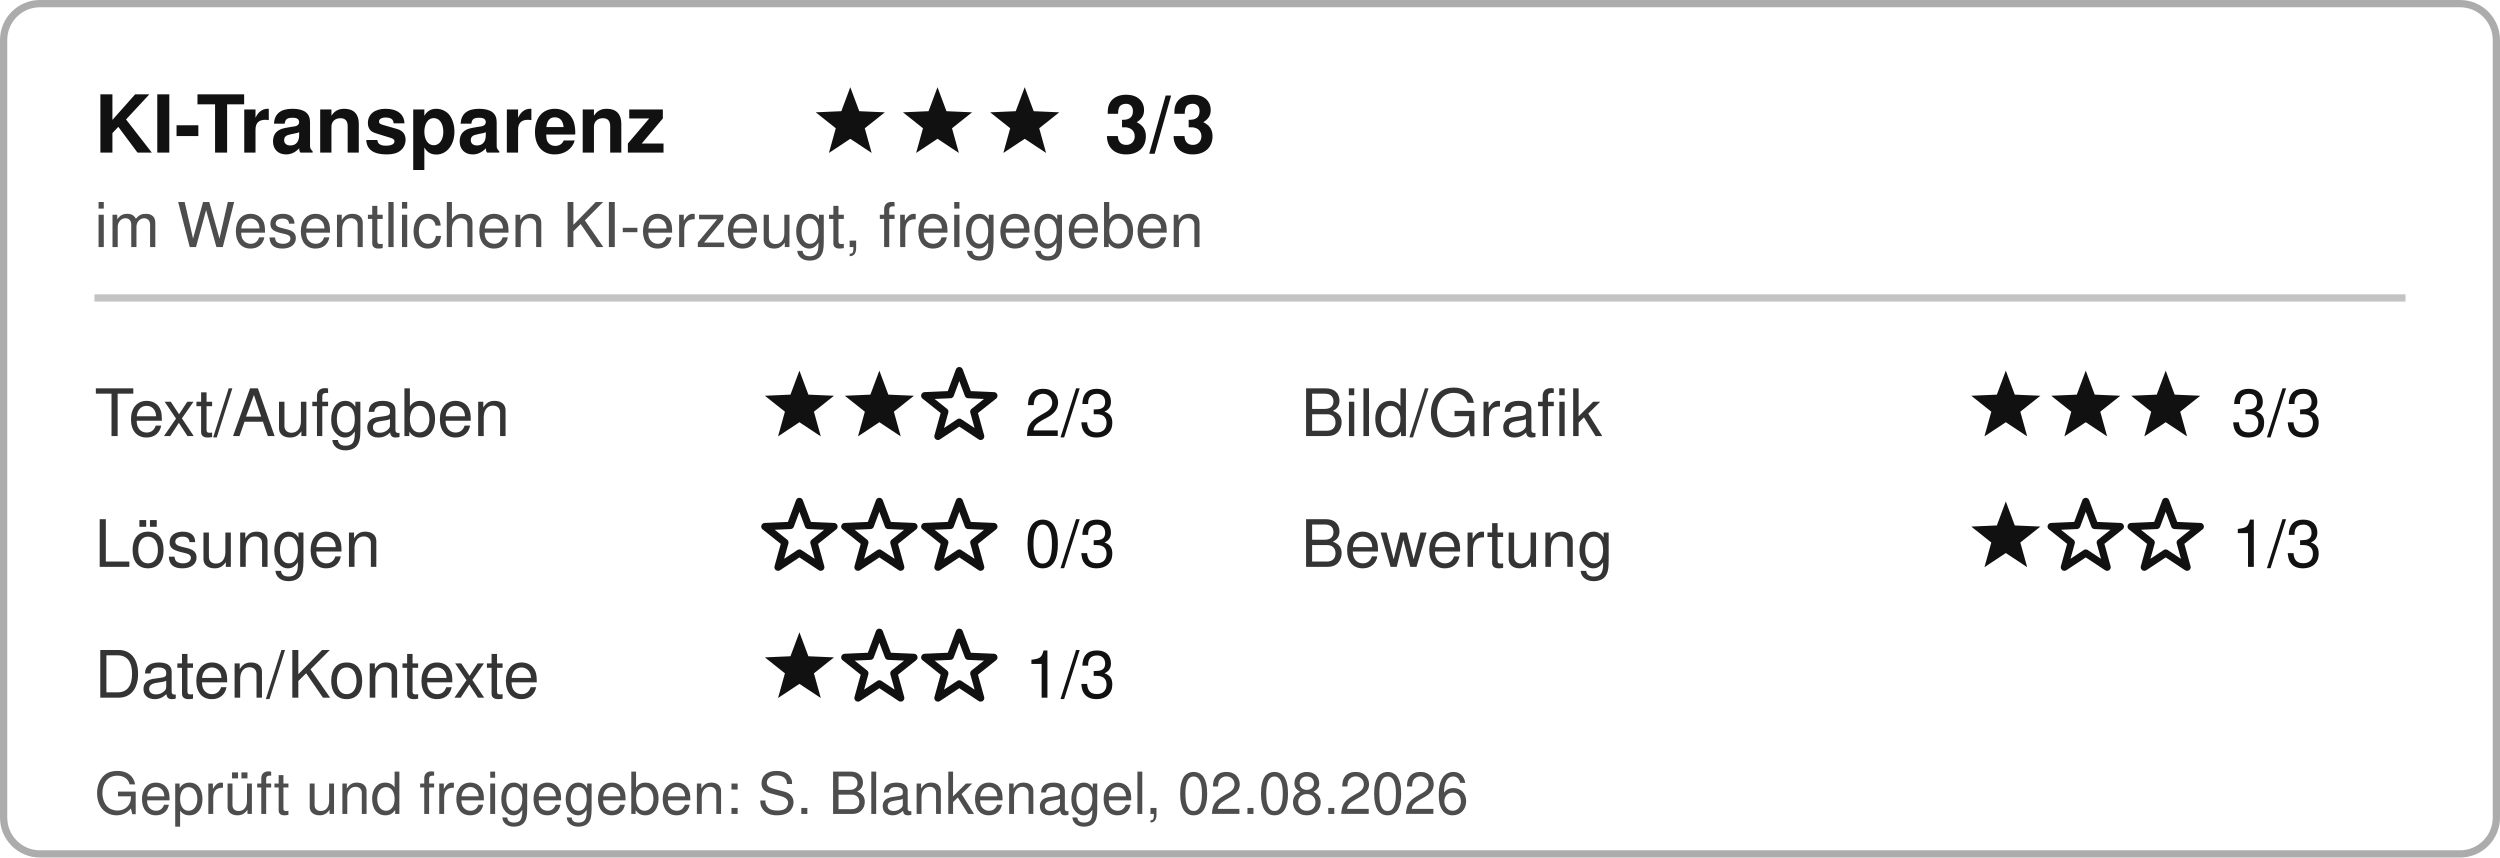
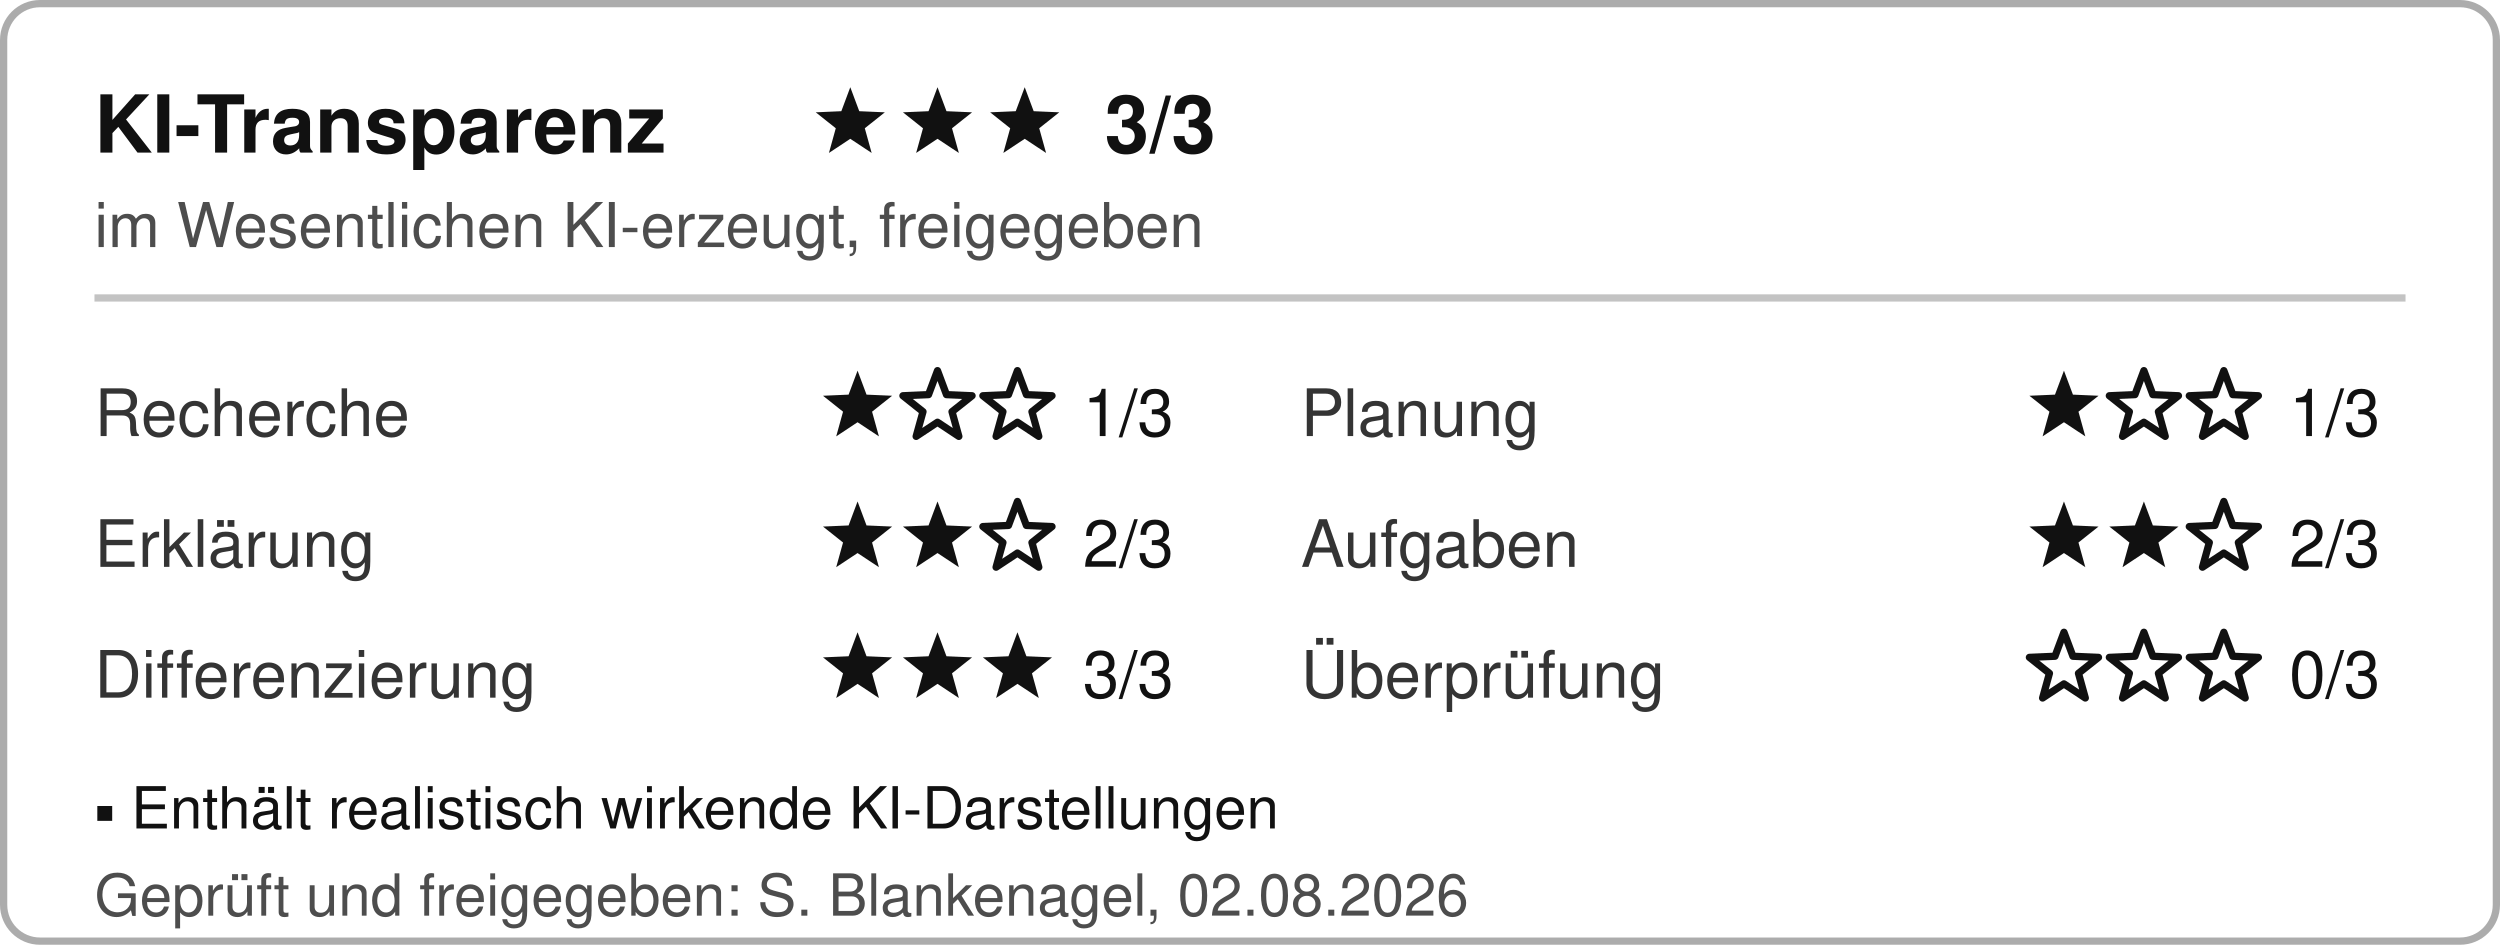
- <svg xmlns="http://www.w3.org/2000/svg" width="344" height="118" viewBox="0 0 344 118" role="img" aria-label="KI-Transparenz Stufe 3 von 3: im Wesentlichen KI-erzeugt, freigegeben. Text/Aufgaben 2 von 3, Bild/Grafik 3 von 3, Lösungen 0 von 3, Bewertung 1 von 3, Daten/Kontexte 1 von 3." fill="none" color="#111111" font-family="system-ui, -apple-system, 'Segoe UI', Helvetica, Arial, sans-serif">
-   <rect x="0.5" y="0.5" width="343" height="117" rx="5" fill="none" stroke="currentColor" stroke-width="1" opacity="0.35" />
+ <svg xmlns="http://www.w3.org/2000/svg" width="344" height="130" viewBox="0 0 344 130" role="img" aria-label="KI-Transparenz Stufe 3 von 3: im Wesentlichen KI-erzeugt, freigegeben. Recherche 1 von 3, Planung 1 von 3, Erklärung 2 von 3, Aufgaben 2 von 3, Differenzierung 3 von 3, Überprüfung 0 von 3. Enthält realistisch wirkende KI-Darstellungen." fill="none" color="#111111" font-family="system-ui, -apple-system, 'Segoe UI', Helvetica, Arial, sans-serif">
+   <rect x="0.5" y="0.5" width="343" height="129" rx="5" fill="none" stroke="currentColor" stroke-width="1" opacity="0.35" />
  <text x="13" y="21" font-size="11" font-weight="600" fill="currentColor">KI-Transparenz</text>
  <path d="M0,-5 L1.234,-1.699 L4.755,-1.545 L1.997,0.649 L2.939,4.045 L0,2.1 L-2.939,4.045 L-1.997,0.649 L-4.755,-1.545 L-1.234,-1.699 Z" transform="translate(117 17)" fill="currentColor" />
  <path d="M0,-5 L1.234,-1.699 L4.755,-1.545 L1.997,0.649 L2.939,4.045 L0,2.1 L-2.939,4.045 L-1.997,0.649 L-4.755,-1.545 L-1.234,-1.699 Z" transform="translate(129 17)" fill="currentColor" />
  <path d="M0,-5 L1.234,-1.699 L4.755,-1.545 L1.997,0.649 L2.939,4.045 L0,2.1 L-2.939,4.045 L-1.997,0.649 L-4.755,-1.545 L-1.234,-1.699 Z" transform="translate(141 17)" fill="currentColor" />
  <text x="152" y="21" font-size="11" font-weight="600" fill="currentColor">3/3</text>
  <text x="13" y="34" font-size="8.5" fill="currentColor" opacity="0.75">im Wesentlichen KI-erzeugt, freigegeben</text>
  <line x1="13" y1="41" x2="331" y2="41" stroke="currentColor" stroke-width="1" opacity="0.25" />
-   <text x="13" y="60" font-size="9" fill="currentColor" opacity="0.85">Text/Aufgaben</text>
-   <path d="M0,-5 L1.234,-1.699 L4.755,-1.545 L1.997,0.649 L2.939,4.045 L0,2.1 L-2.939,4.045 L-1.997,0.649 L-4.755,-1.545 L-1.234,-1.699 Z" transform="translate(110 56)" fill="currentColor" />
-   <path d="M0,-5 L1.234,-1.699 L4.755,-1.545 L1.997,0.649 L2.939,4.045 L0,2.1 L-2.939,4.045 L-1.997,0.649 L-4.755,-1.545 L-1.234,-1.699 Z" transform="translate(121 56)" fill="currentColor" />
-   <path d="M0,-5 L1.234,-1.699 L4.755,-1.545 L1.997,0.649 L2.939,4.045 L0,2.1 L-2.939,4.045 L-1.997,0.649 L-4.755,-1.545 L-1.234,-1.699 Z" transform="translate(132 56)" fill="none" stroke="currentColor" stroke-width="1" stroke-linejoin="round" />
-   <text x="141" y="60" font-size="9" fill="currentColor">2/3</text>
-   <text x="179" y="60" font-size="9" fill="currentColor" opacity="0.85">Bild/Grafik</text>
-   <path d="M0,-5 L1.234,-1.699 L4.755,-1.545 L1.997,0.649 L2.939,4.045 L0,2.1 L-2.939,4.045 L-1.997,0.649 L-4.755,-1.545 L-1.234,-1.699 Z" transform="translate(276 56)" fill="currentColor" />
-   <path d="M0,-5 L1.234,-1.699 L4.755,-1.545 L1.997,0.649 L2.939,4.045 L0,2.1 L-2.939,4.045 L-1.997,0.649 L-4.755,-1.545 L-1.234,-1.699 Z" transform="translate(287 56)" fill="currentColor" />
-   <path d="M0,-5 L1.234,-1.699 L4.755,-1.545 L1.997,0.649 L2.939,4.045 L0,2.1 L-2.939,4.045 L-1.997,0.649 L-4.755,-1.545 L-1.234,-1.699 Z" transform="translate(298 56)" fill="currentColor" />
-   <text x="307" y="60" font-size="9" fill="currentColor">3/3</text>
-   <text x="13" y="78" font-size="9" fill="currentColor" opacity="0.85">Lösungen</text>
-   <path d="M0,-5 L1.234,-1.699 L4.755,-1.545 L1.997,0.649 L2.939,4.045 L0,2.1 L-2.939,4.045 L-1.997,0.649 L-4.755,-1.545 L-1.234,-1.699 Z" transform="translate(110 74)" fill="none" stroke="currentColor" stroke-width="1" stroke-linejoin="round" />
-   <path d="M0,-5 L1.234,-1.699 L4.755,-1.545 L1.997,0.649 L2.939,4.045 L0,2.1 L-2.939,4.045 L-1.997,0.649 L-4.755,-1.545 L-1.234,-1.699 Z" transform="translate(121 74)" fill="none" stroke="currentColor" stroke-width="1" stroke-linejoin="round" />
-   <path d="M0,-5 L1.234,-1.699 L4.755,-1.545 L1.997,0.649 L2.939,4.045 L0,2.1 L-2.939,4.045 L-1.997,0.649 L-4.755,-1.545 L-1.234,-1.699 Z" transform="translate(132 74)" fill="none" stroke="currentColor" stroke-width="1" stroke-linejoin="round" />
-   <text x="141" y="78" font-size="9" fill="currentColor">0/3</text>
-   <text x="179" y="78" font-size="9" fill="currentColor" opacity="0.85">Bewertung</text>
-   <path d="M0,-5 L1.234,-1.699 L4.755,-1.545 L1.997,0.649 L2.939,4.045 L0,2.1 L-2.939,4.045 L-1.997,0.649 L-4.755,-1.545 L-1.234,-1.699 Z" transform="translate(276 74)" fill="currentColor" />
-   <path d="M0,-5 L1.234,-1.699 L4.755,-1.545 L1.997,0.649 L2.939,4.045 L0,2.1 L-2.939,4.045 L-1.997,0.649 L-4.755,-1.545 L-1.234,-1.699 Z" transform="translate(287 74)" fill="none" stroke="currentColor" stroke-width="1" stroke-linejoin="round" />
-   <path d="M0,-5 L1.234,-1.699 L4.755,-1.545 L1.997,0.649 L2.939,4.045 L0,2.1 L-2.939,4.045 L-1.997,0.649 L-4.755,-1.545 L-1.234,-1.699 Z" transform="translate(298 74)" fill="none" stroke="currentColor" stroke-width="1" stroke-linejoin="round" />
-   <text x="307" y="78" font-size="9" fill="currentColor">1/3</text>
-   <text x="13" y="96" font-size="9" fill="currentColor" opacity="0.85">Daten/Kontexte</text>
-   <path d="M0,-5 L1.234,-1.699 L4.755,-1.545 L1.997,0.649 L2.939,4.045 L0,2.1 L-2.939,4.045 L-1.997,0.649 L-4.755,-1.545 L-1.234,-1.699 Z" transform="translate(110 92)" fill="currentColor" />
-   <path d="M0,-5 L1.234,-1.699 L4.755,-1.545 L1.997,0.649 L2.939,4.045 L0,2.1 L-2.939,4.045 L-1.997,0.649 L-4.755,-1.545 L-1.234,-1.699 Z" transform="translate(121 92)" fill="none" stroke="currentColor" stroke-width="1" stroke-linejoin="round" />
-   <path d="M0,-5 L1.234,-1.699 L4.755,-1.545 L1.997,0.649 L2.939,4.045 L0,2.1 L-2.939,4.045 L-1.997,0.649 L-4.755,-1.545 L-1.234,-1.699 Z" transform="translate(132 92)" fill="none" stroke="currentColor" stroke-width="1" stroke-linejoin="round" />
-   <text x="141" y="96" font-size="9" fill="currentColor">1/3</text>
-   <text x="13" y="112" font-size="8" fill="currentColor" opacity="0.75">Geprüft und freigegeben: S. Blankenagel, 02.08.2026</text>
+   <text x="13" y="60" font-size="9" fill="currentColor" opacity="0.85">Recherche</text>
+   <path d="M0,-5 L1.234,-1.699 L4.755,-1.545 L1.997,0.649 L2.939,4.045 L0,2.1 L-2.939,4.045 L-1.997,0.649 L-4.755,-1.545 L-1.234,-1.699 Z" transform="translate(118 56)" fill="currentColor" />
+   <path d="M0,-5 L1.234,-1.699 L4.755,-1.545 L1.997,0.649 L2.939,4.045 L0,2.1 L-2.939,4.045 L-1.997,0.649 L-4.755,-1.545 L-1.234,-1.699 Z" transform="translate(129 56)" fill="none" stroke="currentColor" stroke-width="1" stroke-linejoin="round" />
+   <path d="M0,-5 L1.234,-1.699 L4.755,-1.545 L1.997,0.649 L2.939,4.045 L0,2.1 L-2.939,4.045 L-1.997,0.649 L-4.755,-1.545 L-1.234,-1.699 Z" transform="translate(140 56)" fill="none" stroke="currentColor" stroke-width="1" stroke-linejoin="round" />
+   <text x="149" y="60" font-size="9" fill="currentColor">1/3</text>
+   <text x="179" y="60" font-size="9" fill="currentColor" opacity="0.85">Planung</text>
+   <path d="M0,-5 L1.234,-1.699 L4.755,-1.545 L1.997,0.649 L2.939,4.045 L0,2.1 L-2.939,4.045 L-1.997,0.649 L-4.755,-1.545 L-1.234,-1.699 Z" transform="translate(284 56)" fill="currentColor" />
+   <path d="M0,-5 L1.234,-1.699 L4.755,-1.545 L1.997,0.649 L2.939,4.045 L0,2.1 L-2.939,4.045 L-1.997,0.649 L-4.755,-1.545 L-1.234,-1.699 Z" transform="translate(295 56)" fill="none" stroke="currentColor" stroke-width="1" stroke-linejoin="round" />
+   <path d="M0,-5 L1.234,-1.699 L4.755,-1.545 L1.997,0.649 L2.939,4.045 L0,2.1 L-2.939,4.045 L-1.997,0.649 L-4.755,-1.545 L-1.234,-1.699 Z" transform="translate(306 56)" fill="none" stroke="currentColor" stroke-width="1" stroke-linejoin="round" />
+   <text x="315" y="60" font-size="9" fill="currentColor">1/3</text>
+   <text x="13" y="78" font-size="9" fill="currentColor" opacity="0.85">Erklärung</text>
+   <path d="M0,-5 L1.234,-1.699 L4.755,-1.545 L1.997,0.649 L2.939,4.045 L0,2.1 L-2.939,4.045 L-1.997,0.649 L-4.755,-1.545 L-1.234,-1.699 Z" transform="translate(118 74)" fill="currentColor" />
+   <path d="M0,-5 L1.234,-1.699 L4.755,-1.545 L1.997,0.649 L2.939,4.045 L0,2.1 L-2.939,4.045 L-1.997,0.649 L-4.755,-1.545 L-1.234,-1.699 Z" transform="translate(129 74)" fill="currentColor" />
+   <path d="M0,-5 L1.234,-1.699 L4.755,-1.545 L1.997,0.649 L2.939,4.045 L0,2.1 L-2.939,4.045 L-1.997,0.649 L-4.755,-1.545 L-1.234,-1.699 Z" transform="translate(140 74)" fill="none" stroke="currentColor" stroke-width="1" stroke-linejoin="round" />
+   <text x="149" y="78" font-size="9" fill="currentColor">2/3</text>
+   <text x="179" y="78" font-size="9" fill="currentColor" opacity="0.85">Aufgaben</text>
+   <path d="M0,-5 L1.234,-1.699 L4.755,-1.545 L1.997,0.649 L2.939,4.045 L0,2.1 L-2.939,4.045 L-1.997,0.649 L-4.755,-1.545 L-1.234,-1.699 Z" transform="translate(284 74)" fill="currentColor" />
+   <path d="M0,-5 L1.234,-1.699 L4.755,-1.545 L1.997,0.649 L2.939,4.045 L0,2.1 L-2.939,4.045 L-1.997,0.649 L-4.755,-1.545 L-1.234,-1.699 Z" transform="translate(295 74)" fill="currentColor" />
+   <path d="M0,-5 L1.234,-1.699 L4.755,-1.545 L1.997,0.649 L2.939,4.045 L0,2.1 L-2.939,4.045 L-1.997,0.649 L-4.755,-1.545 L-1.234,-1.699 Z" transform="translate(306 74)" fill="none" stroke="currentColor" stroke-width="1" stroke-linejoin="round" />
+   <text x="315" y="78" font-size="9" fill="currentColor">2/3</text>
+   <text x="13" y="96" font-size="9" fill="currentColor" opacity="0.85">Differenzierung</text>
+   <path d="M0,-5 L1.234,-1.699 L4.755,-1.545 L1.997,0.649 L2.939,4.045 L0,2.1 L-2.939,4.045 L-1.997,0.649 L-4.755,-1.545 L-1.234,-1.699 Z" transform="translate(118 92)" fill="currentColor" />
+   <path d="M0,-5 L1.234,-1.699 L4.755,-1.545 L1.997,0.649 L2.939,4.045 L0,2.1 L-2.939,4.045 L-1.997,0.649 L-4.755,-1.545 L-1.234,-1.699 Z" transform="translate(129 92)" fill="currentColor" />
+   <path d="M0,-5 L1.234,-1.699 L4.755,-1.545 L1.997,0.649 L2.939,4.045 L0,2.1 L-2.939,4.045 L-1.997,0.649 L-4.755,-1.545 L-1.234,-1.699 Z" transform="translate(140 92)" fill="currentColor" />
+   <text x="149" y="96" font-size="9" fill="currentColor">3/3</text>
+   <text x="179" y="96" font-size="9" fill="currentColor" opacity="0.85">Überprüfung</text>
+   <path d="M0,-5 L1.234,-1.699 L4.755,-1.545 L1.997,0.649 L2.939,4.045 L0,2.1 L-2.939,4.045 L-1.997,0.649 L-4.755,-1.545 L-1.234,-1.699 Z" transform="translate(284 92)" fill="none" stroke="currentColor" stroke-width="1" stroke-linejoin="round" />
+   <path d="M0,-5 L1.234,-1.699 L4.755,-1.545 L1.997,0.649 L2.939,4.045 L0,2.1 L-2.939,4.045 L-1.997,0.649 L-4.755,-1.545 L-1.234,-1.699 Z" transform="translate(295 92)" fill="none" stroke="currentColor" stroke-width="1" stroke-linejoin="round" />
+   <path d="M0,-5 L1.234,-1.699 L4.755,-1.545 L1.997,0.649 L2.939,4.045 L0,2.1 L-2.939,4.045 L-1.997,0.649 L-4.755,-1.545 L-1.234,-1.699 Z" transform="translate(306 92)" fill="none" stroke="currentColor" stroke-width="1" stroke-linejoin="round" />
+   <text x="315" y="96" font-size="9" fill="currentColor">0/3</text>
+   <text x="13" y="114" font-size="8" fill="currentColor">▪ Enthält realistisch wirkende KI-Darstellungen</text>
+   <text x="13" y="126" font-size="8" fill="currentColor" opacity="0.75">Geprüft und freigegeben: S. Blankenagel, 02.08.2026</text>
</svg>
